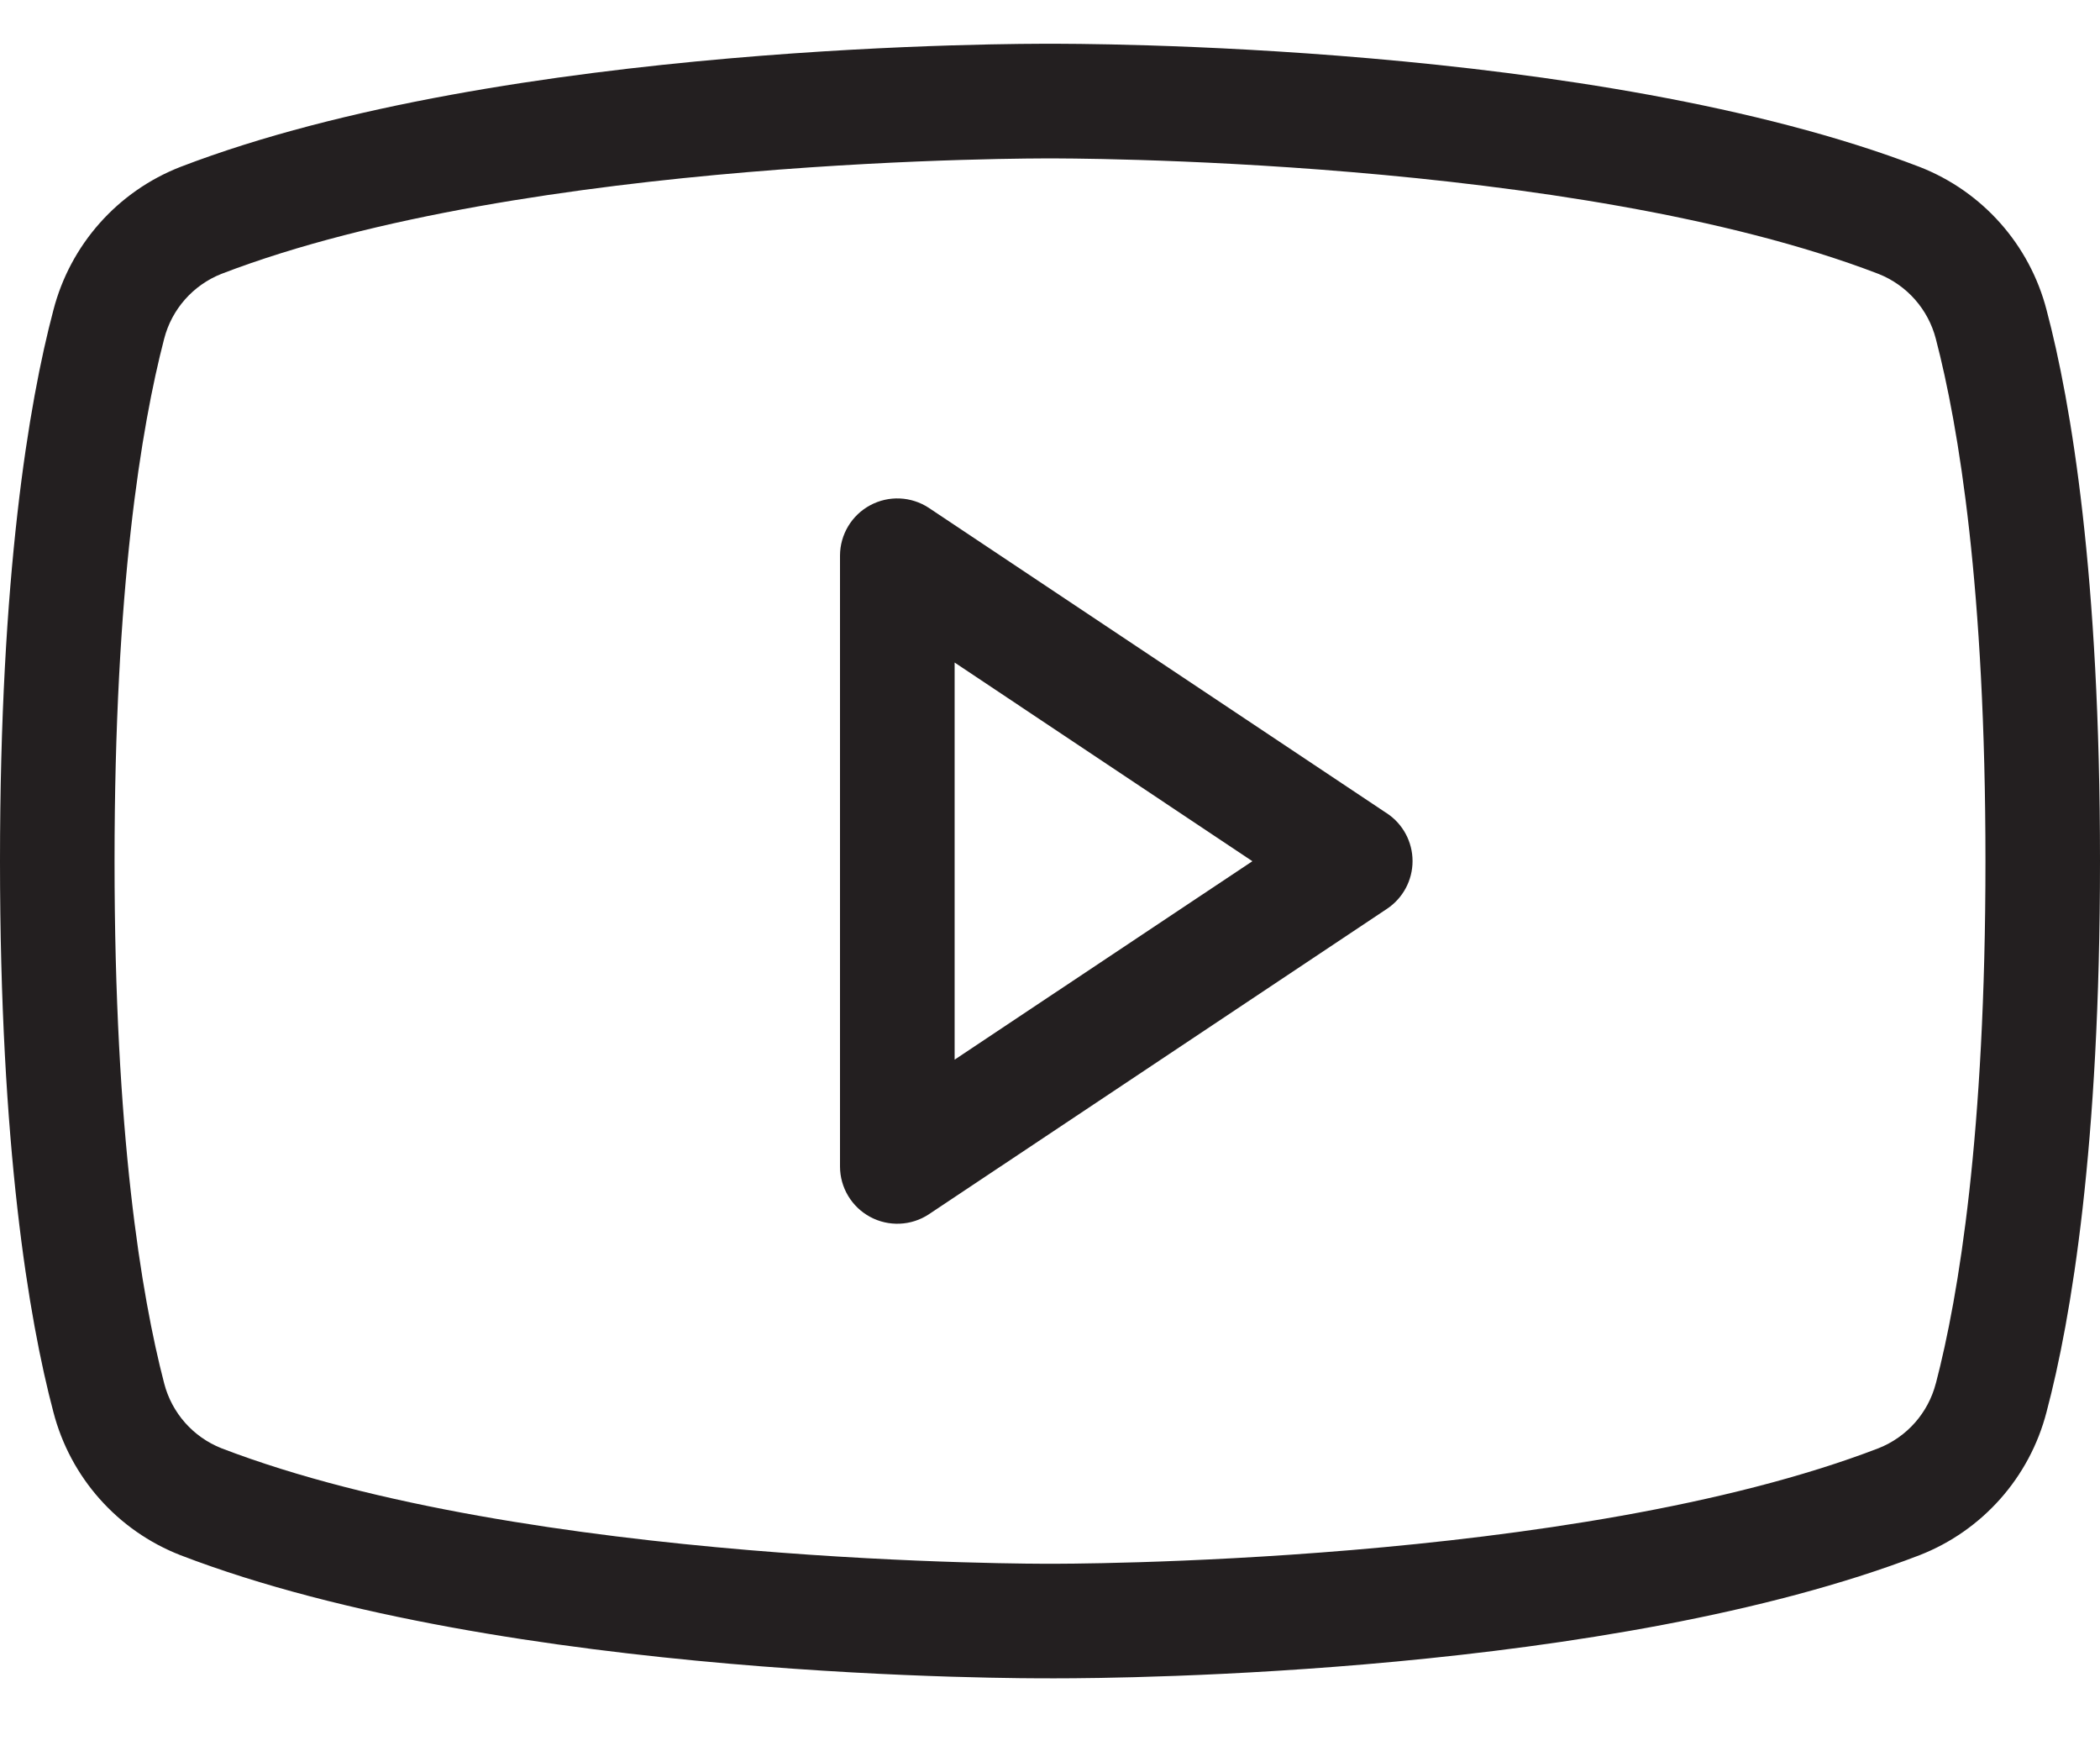
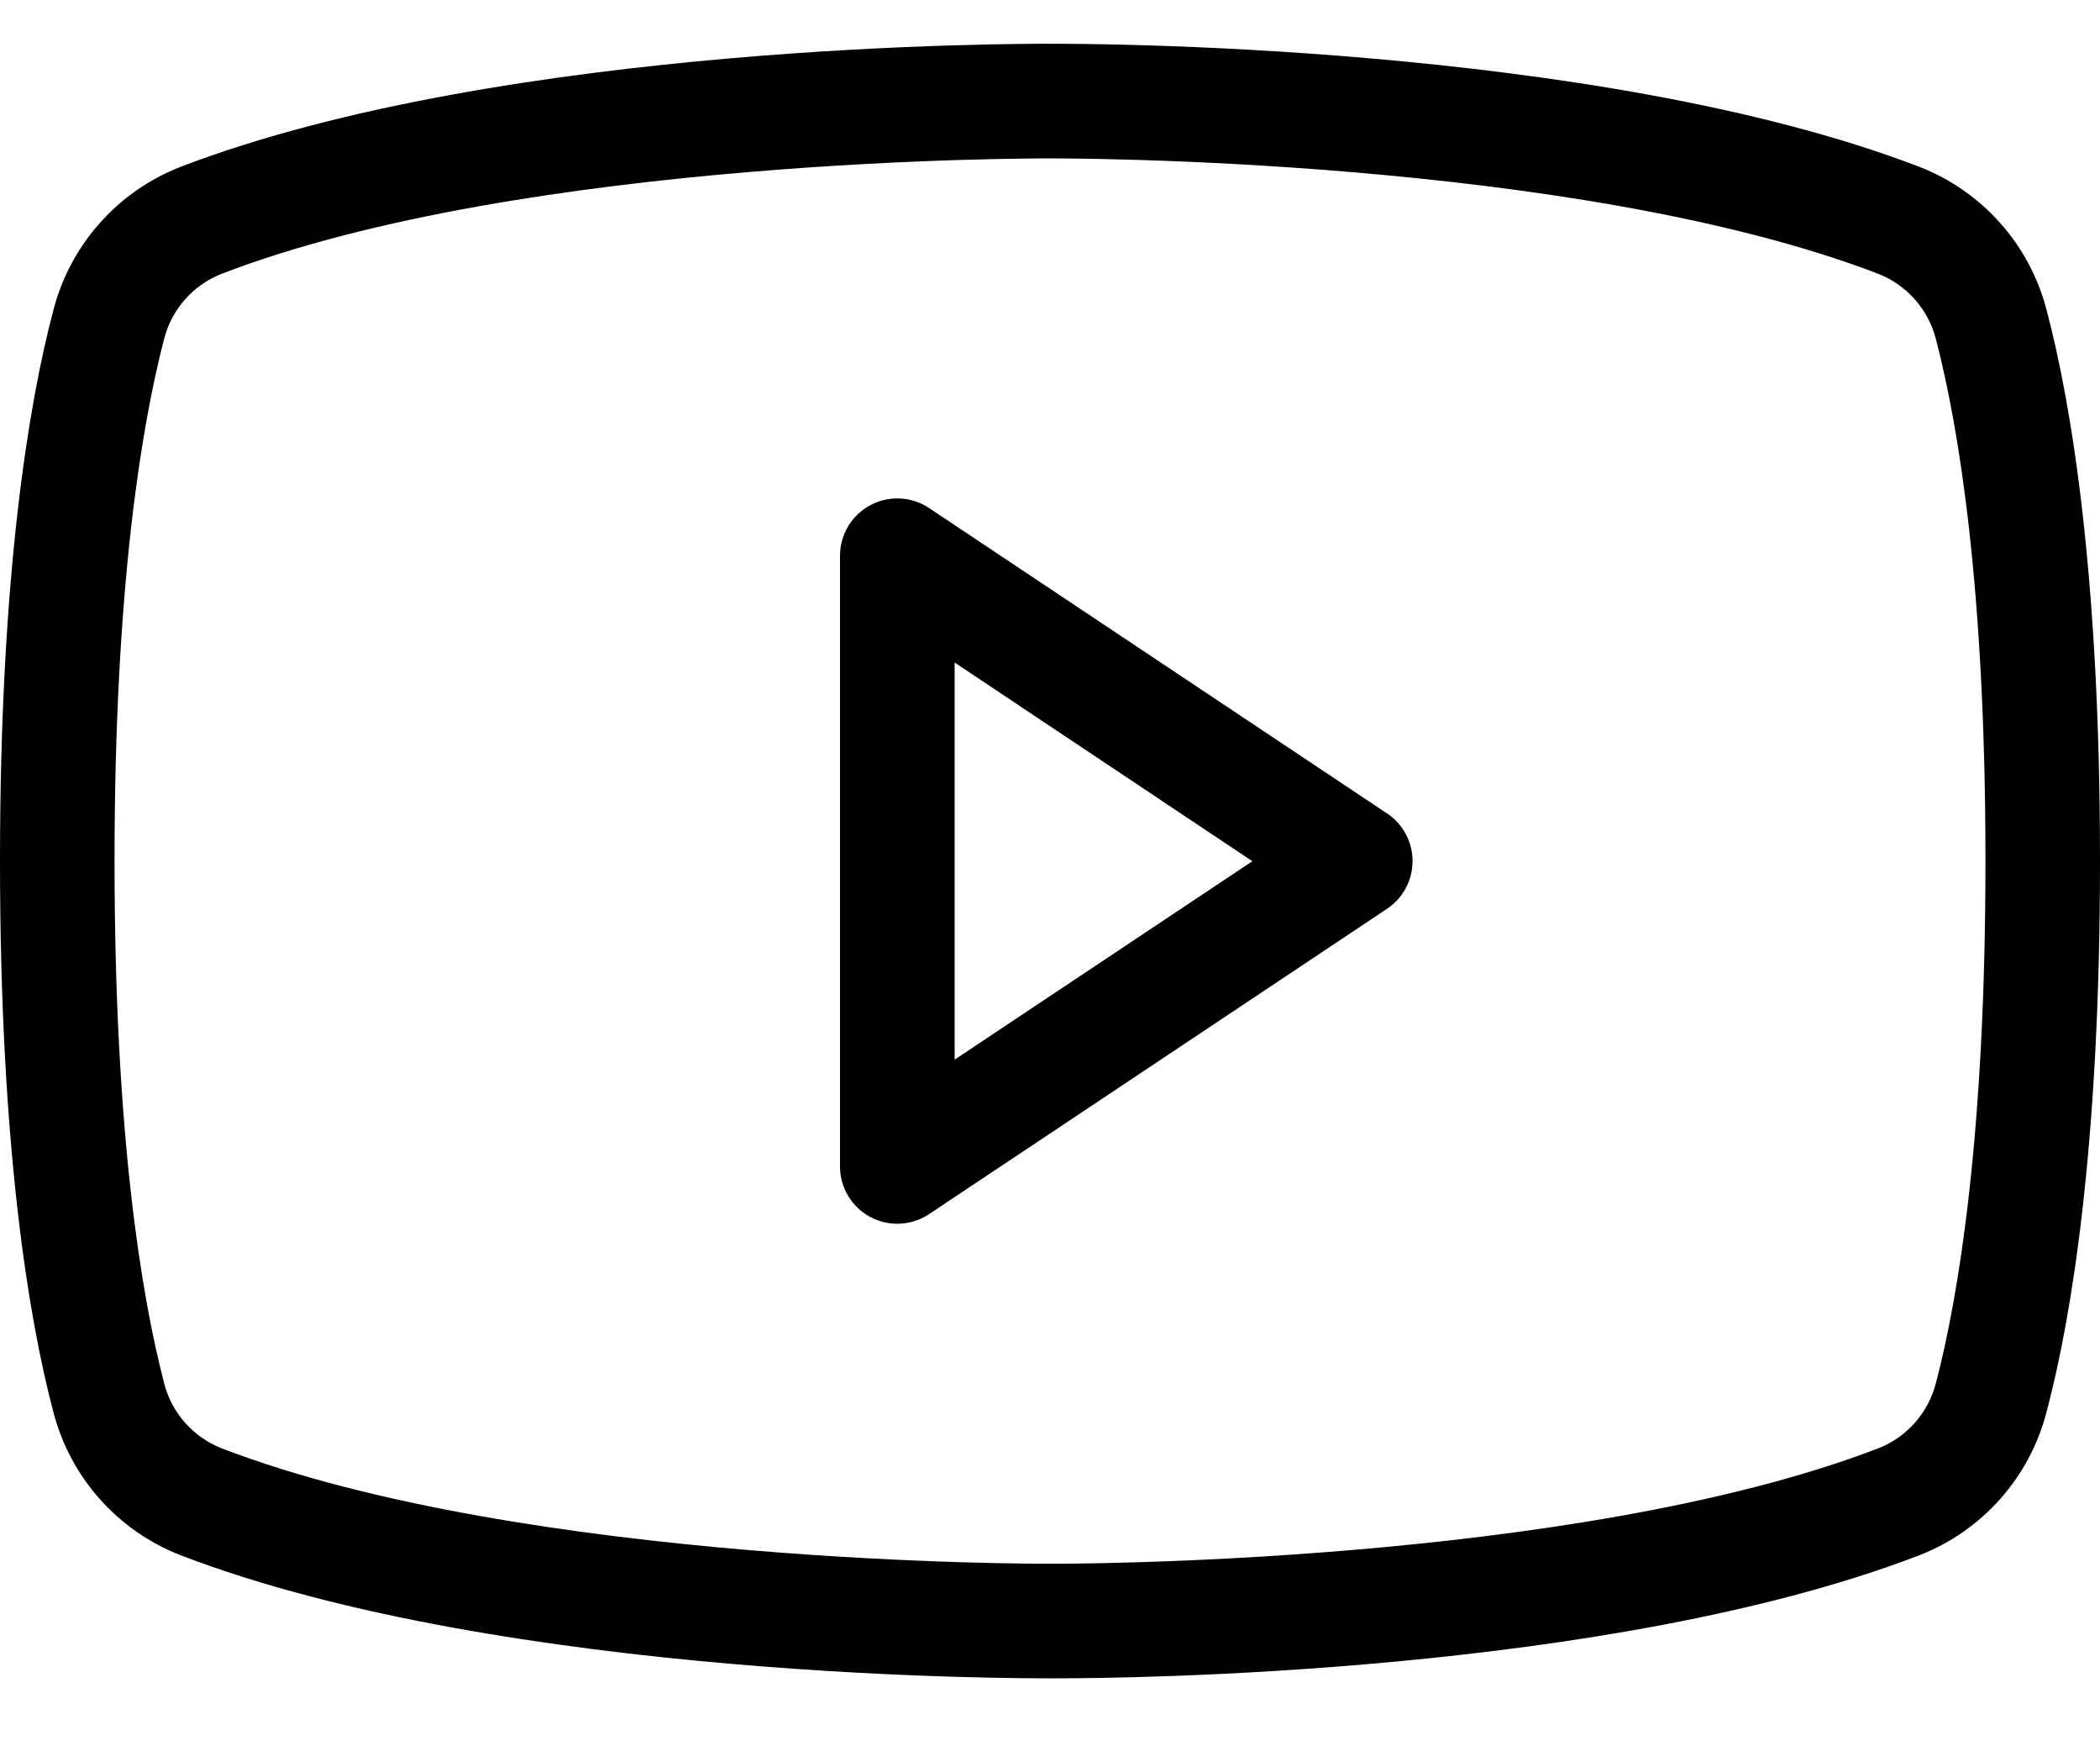
- <svg xmlns="http://www.w3.org/2000/svg" width="24" height="20" fill="none">
-   <path d="m15.85 9.293-5.236-3.491a.655.655 0 0 0-1.014.545v6.982a.655.655 0 0 0 1.014.546l5.237-3.491a.655.655 0 0 0 0-1.091Zm-4.94 2.814V7.57l3.403 2.27-3.404 2.268Zm12.48-8.563a2.4 2.4 0 0 0-1.452-1.637C18.218.478 12.251.5 12 .5c-.25 0-6.218-.022-9.938 1.407A2.4 2.4 0 0 0 .61 3.544C.327 4.613 0 6.576 0 9.838c0 3.262.327 5.226.61 6.295a2.4 2.4 0 0 0 1.452 1.636c3.72 1.43 9.687 1.407 9.938 1.407h.076c.753 0 6.317-.043 9.862-1.407a2.4 2.4 0 0 0 1.451-1.636c.284-1.07.611-3.033.611-6.295s-.327-5.225-.61-6.294Zm-1.266 12.261a1.09 1.09 0 0 1-.655.742c-3.49 1.342-9.404 1.32-9.469 1.32-.066 0-5.978.022-9.47-1.32a1.09 1.09 0 0 1-.654-.742c-.261-1.003-.567-2.847-.567-5.967 0-3.12.306-4.963.567-5.967a1.09 1.09 0 0 1 .655-.742C6.02 1.787 11.934 1.81 12 1.81c.066 0 5.978-.022 9.47 1.32a1.092 1.092 0 0 1 .654.742c.262 1.004.567 2.847.567 5.967 0 3.12-.305 4.964-.567 5.968Z" fill="#231F20" />
+ <svg xmlns="http://www.w3.org/2000/svg" width="24" height="20">
+   <path d="m15.85 9.293-5.236-3.491a.655.655 0 0 0-1.014.545v6.982a.655.655 0 0 0 1.014.546l5.237-3.491a.655.655 0 0 0 0-1.091Zm-4.94 2.814V7.57l3.403 2.27-3.404 2.268Zm12.48-8.563a2.4 2.4 0 0 0-1.452-1.637C18.218.478 12.251.5 12 .5c-.25 0-6.218-.022-9.938 1.407A2.4 2.4 0 0 0 .61 3.544C.327 4.613 0 6.576 0 9.838c0 3.262.327 5.226.61 6.295a2.4 2.4 0 0 0 1.452 1.636c3.72 1.43 9.687 1.407 9.938 1.407h.076c.753 0 6.317-.043 9.862-1.407a2.4 2.4 0 0 0 1.451-1.636c.284-1.07.611-3.033.611-6.295s-.327-5.225-.61-6.294Zm-1.266 12.261a1.09 1.09 0 0 1-.655.742c-3.49 1.342-9.404 1.32-9.469 1.32-.066 0-5.978.022-9.47-1.32a1.09 1.09 0 0 1-.654-.742c-.261-1.003-.567-2.847-.567-5.967 0-3.12.306-4.963.567-5.967a1.09 1.09 0 0 1 .655-.742C6.02 1.787 11.934 1.81 12 1.81c.066 0 5.978-.022 9.47 1.32a1.092 1.092 0 0 1 .654.742c.262 1.004.567 2.847.567 5.967 0 3.12-.305 4.964-.567 5.968Z" />
</svg>
